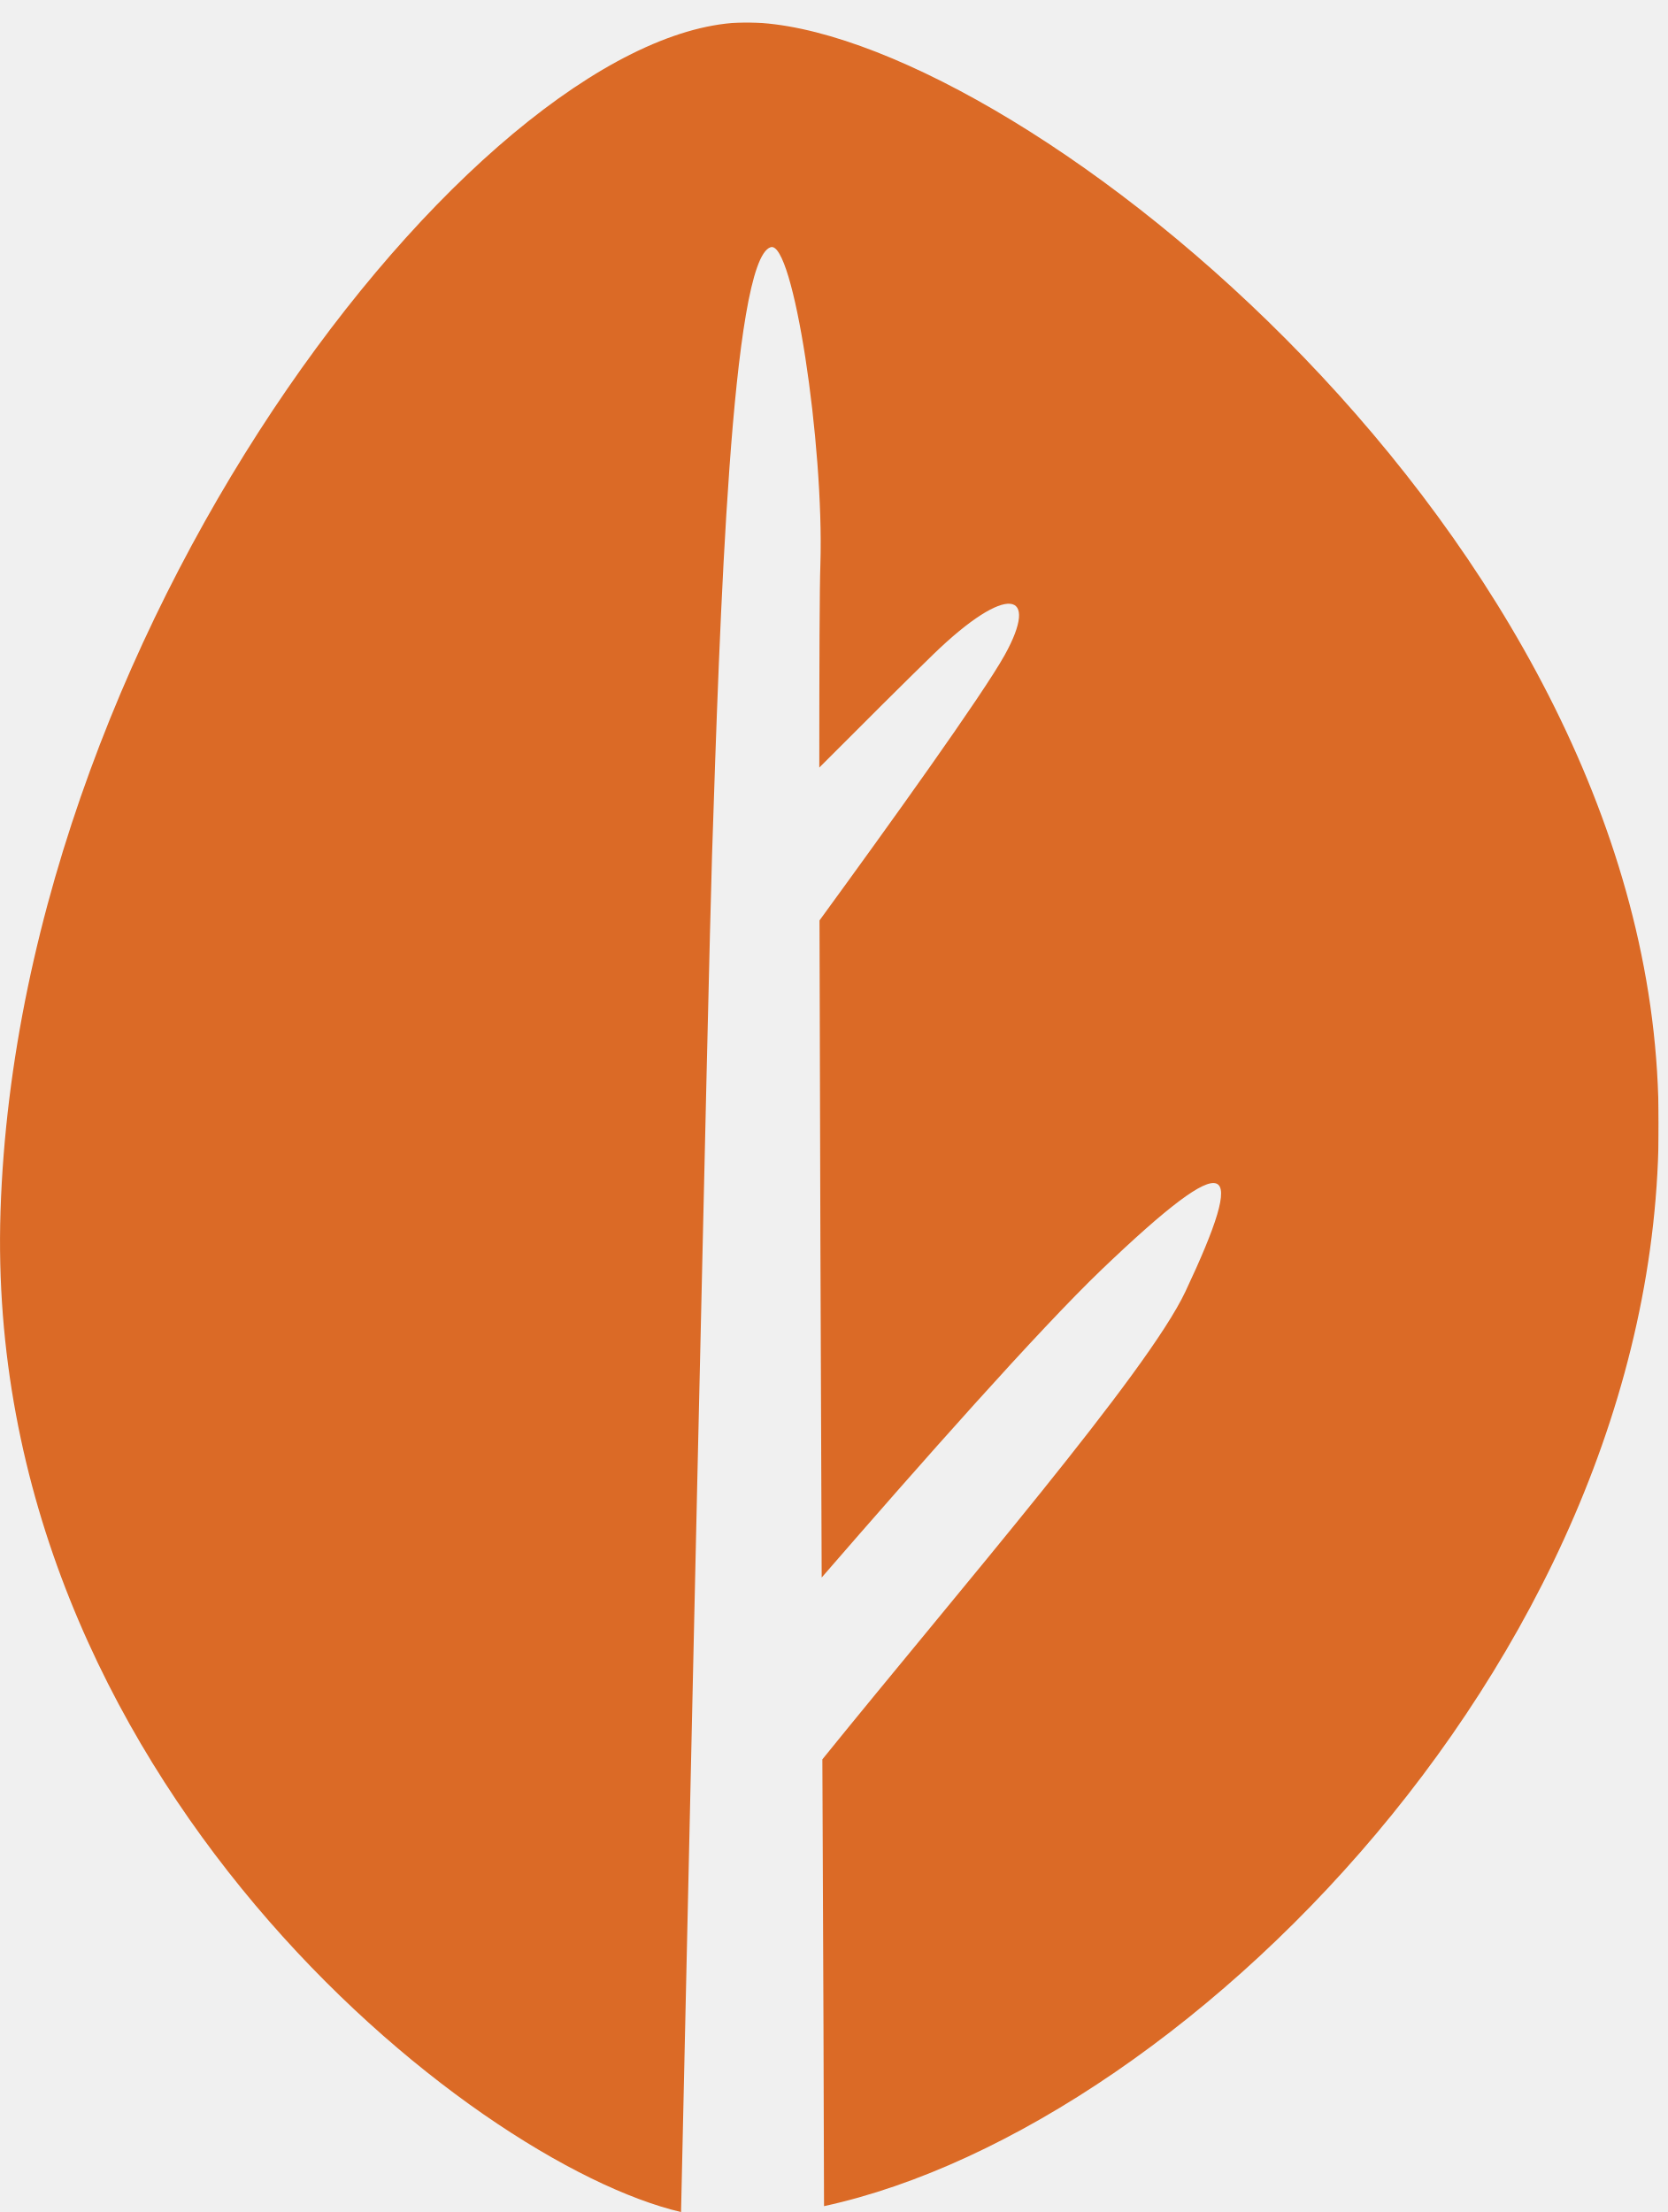
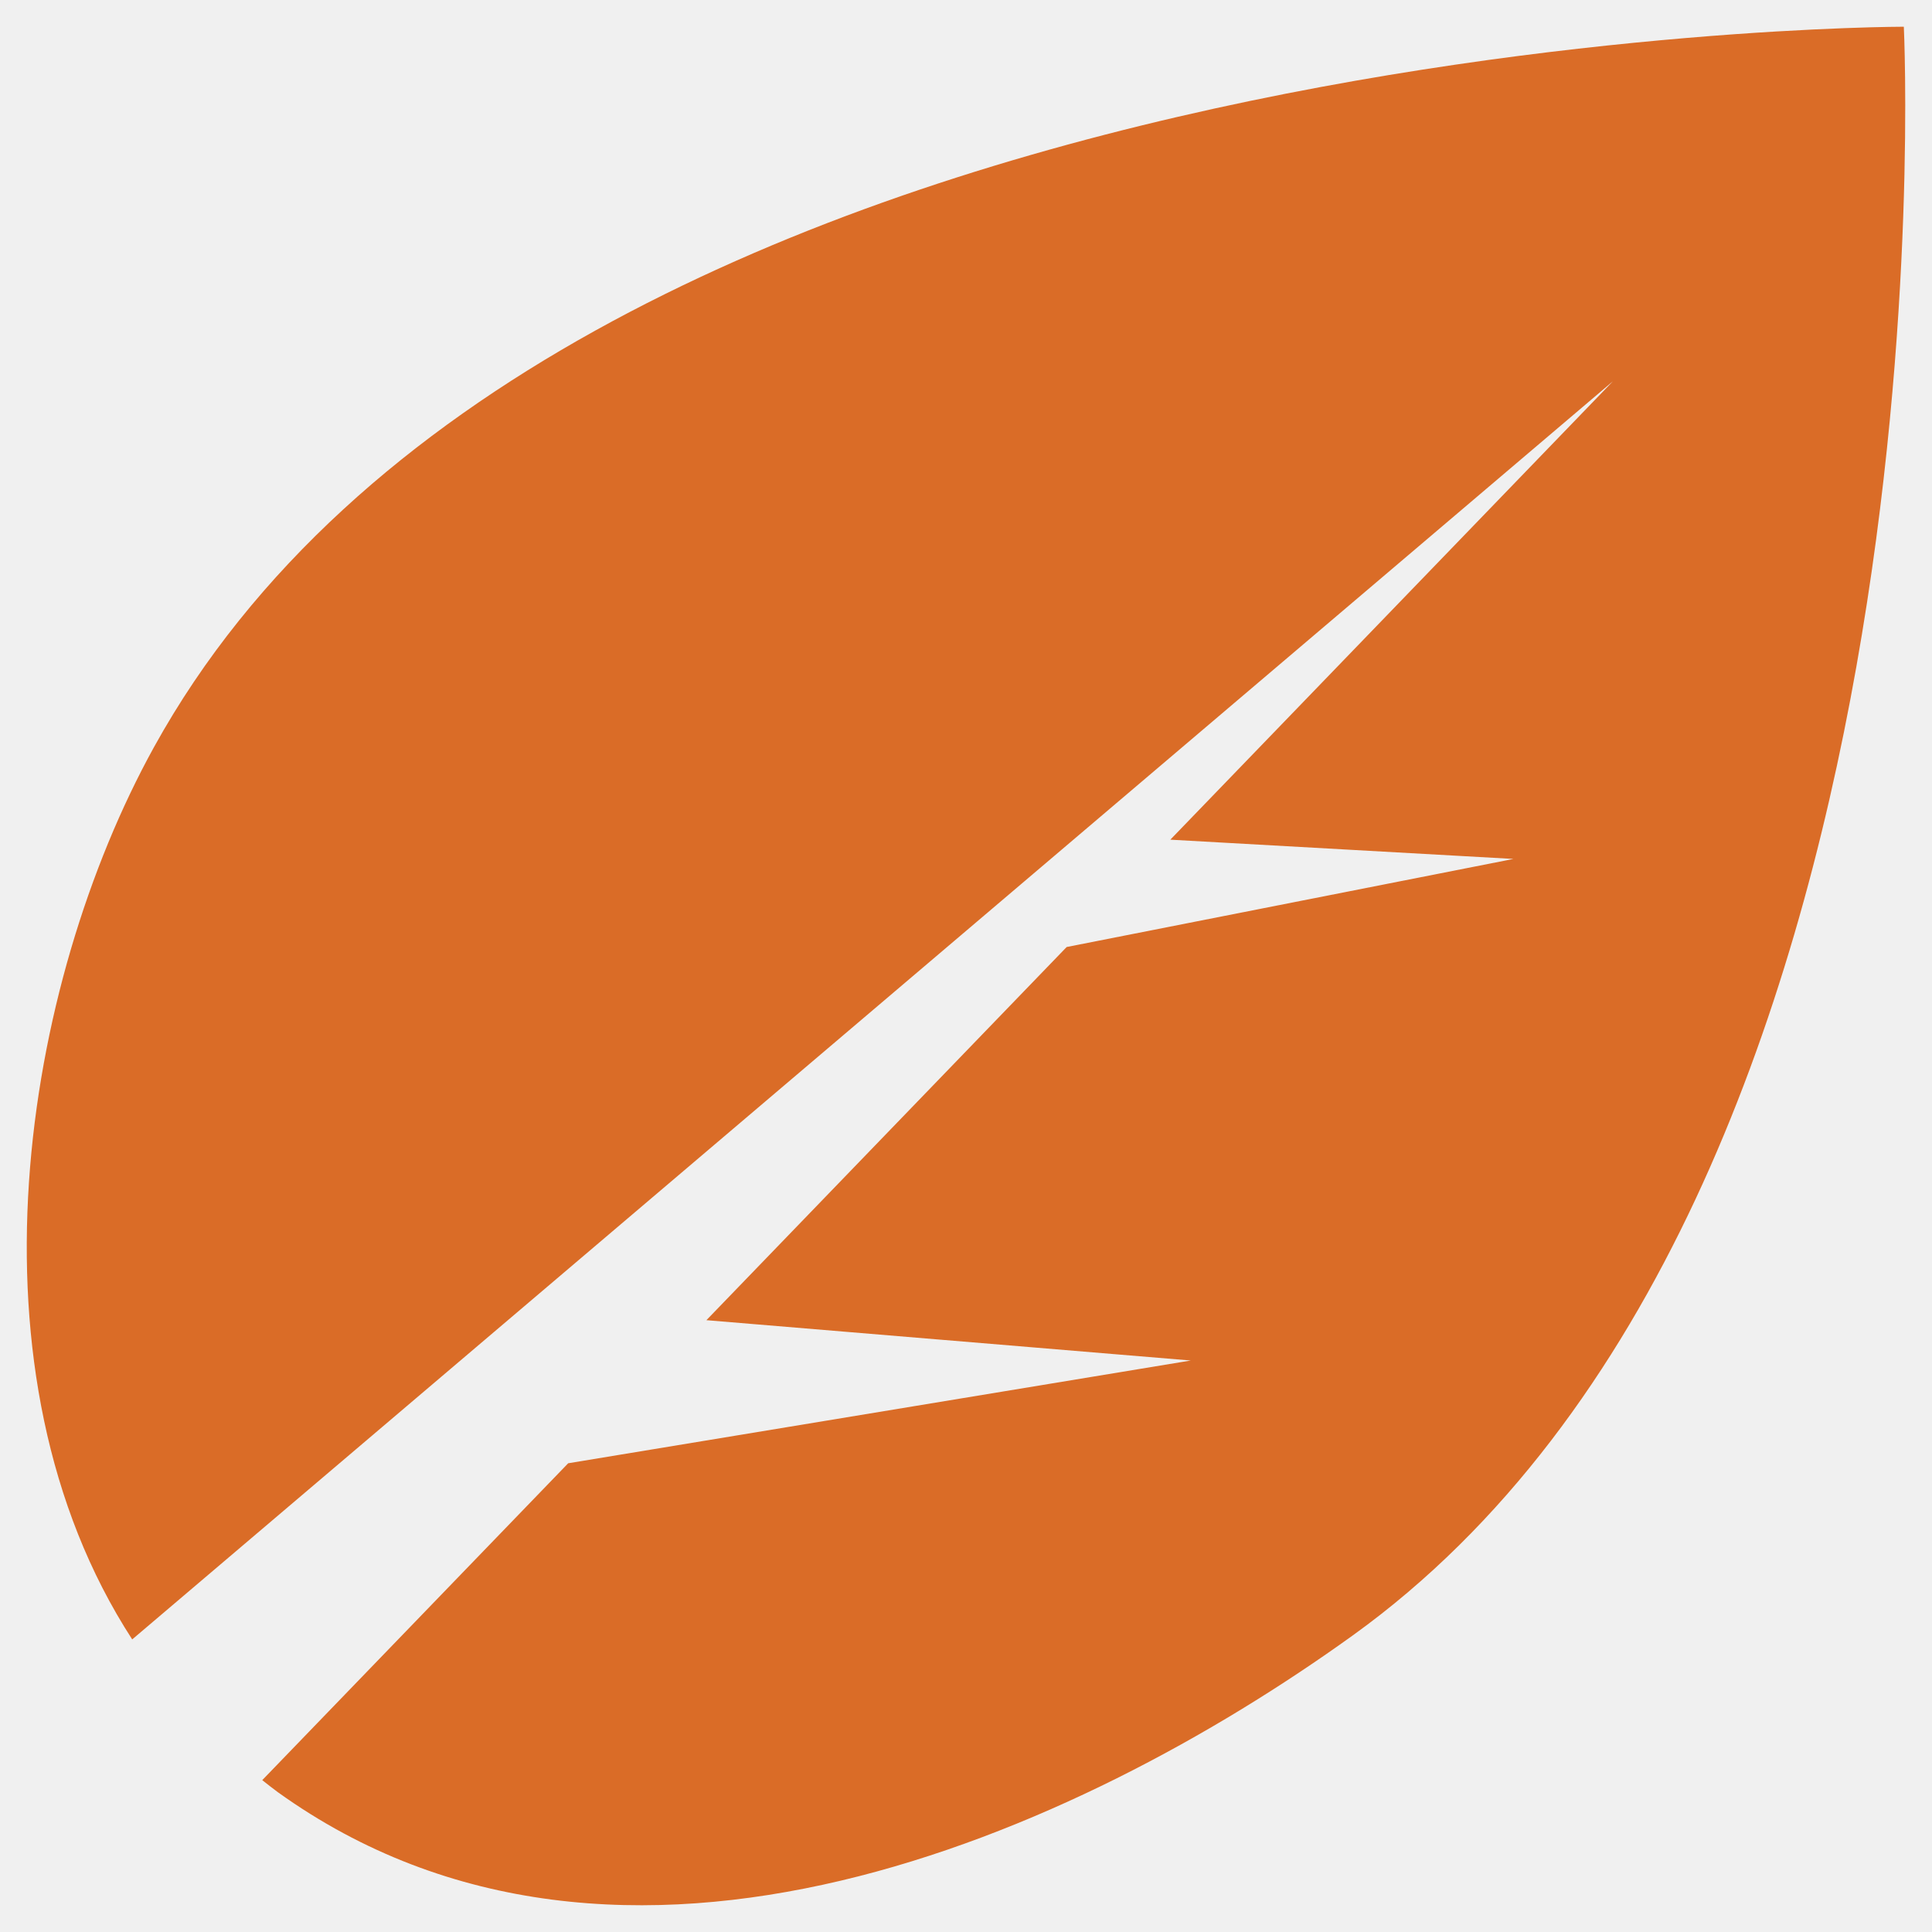
- <svg xmlns="http://www.w3.org/2000/svg" xmlns:xlink="http://www.w3.org/1999/xlink" width="49px" height="65px" viewBox="0 0 49 65" version="1.1">
-   <defs>
-     <path id="path-1" d="M0,0.658 L48.736,0.658 L48.736,65 L0,65" />
-   </defs>
-   <g id="Page-1" stroke="none" stroke-width="1" fill="none" fill-rule="evenodd">
-     <g id="logo">
-       <mask id="mask-2" fill="white">
-         <use xlink:href="#path-1" />
-       </mask>
-       <g id="Clip-2" />
-       <path d="M48.688,31.48 C47.666,15.041 29.517,0.818 22.04,0.659 C14.559,0.5 0.581,17.91 0.015,35.597 C-0.515,52.182 13.834,63.556 20.011,65.001 C20.183,57.197 20.816,28.466 20.922,25.116 C21.145,18.27 21.485,7.62 22.645,7.264 C23.309,7.061 24.215,13.05 24.105,16.588 C24.081,17.264 24.073,19.451 24.073,22.555 C25.325,21.299 26.631,19.997 27.424,19.227 C29.602,17.117 30.564,17.369 29.52,19.25 C28.878,20.407 26.113,24.258 24.079,27.047 C24.09,32.675 24.116,39.757 24.143,46.356 C27.015,43.042 30.529,39.068 32.376,37.3 C36.248,33.596 36.66,34.065 34.831,37.952 C33.709,40.334 28.216,46.688 24.163,51.699 C24.189,57.553 24.209,62.477 24.212,64.828 C35.086,62.468 49.687,47.618 48.688,31.48" id="Fill-1" fill="#DB6A26" mask="url(#mask-2)" />
-     </g>
+ <svg xmlns="http://www.w3.org/2000/svg" version="1.1" id="Layer_1" x="0px" y="0px" width="65px" height="65px" viewBox="0 0 65 65" enable-background="new 0 0 65 65" xml:space="preserve">
+   <g>
+     <path fill="#DA6C27" d="M64.052,0.899c0,0-45.497,0-58.874,24.242C0.77,33.131-1.38,46.168,4.448,55.156l49.816-42.328   L39.374,28.25l11.544,0.648l-15.031,2.963L23.766,44.416l16.296,1.357L19.116,49.23L8.823,59.891   c0.175,0.137,0.344,0.273,0.526,0.406c11.557,8.295,26.888,1.4,36.16-5.273C65.97,40.303,64.052,0.899,64.052,0.899z" />
  </g>
</svg>
